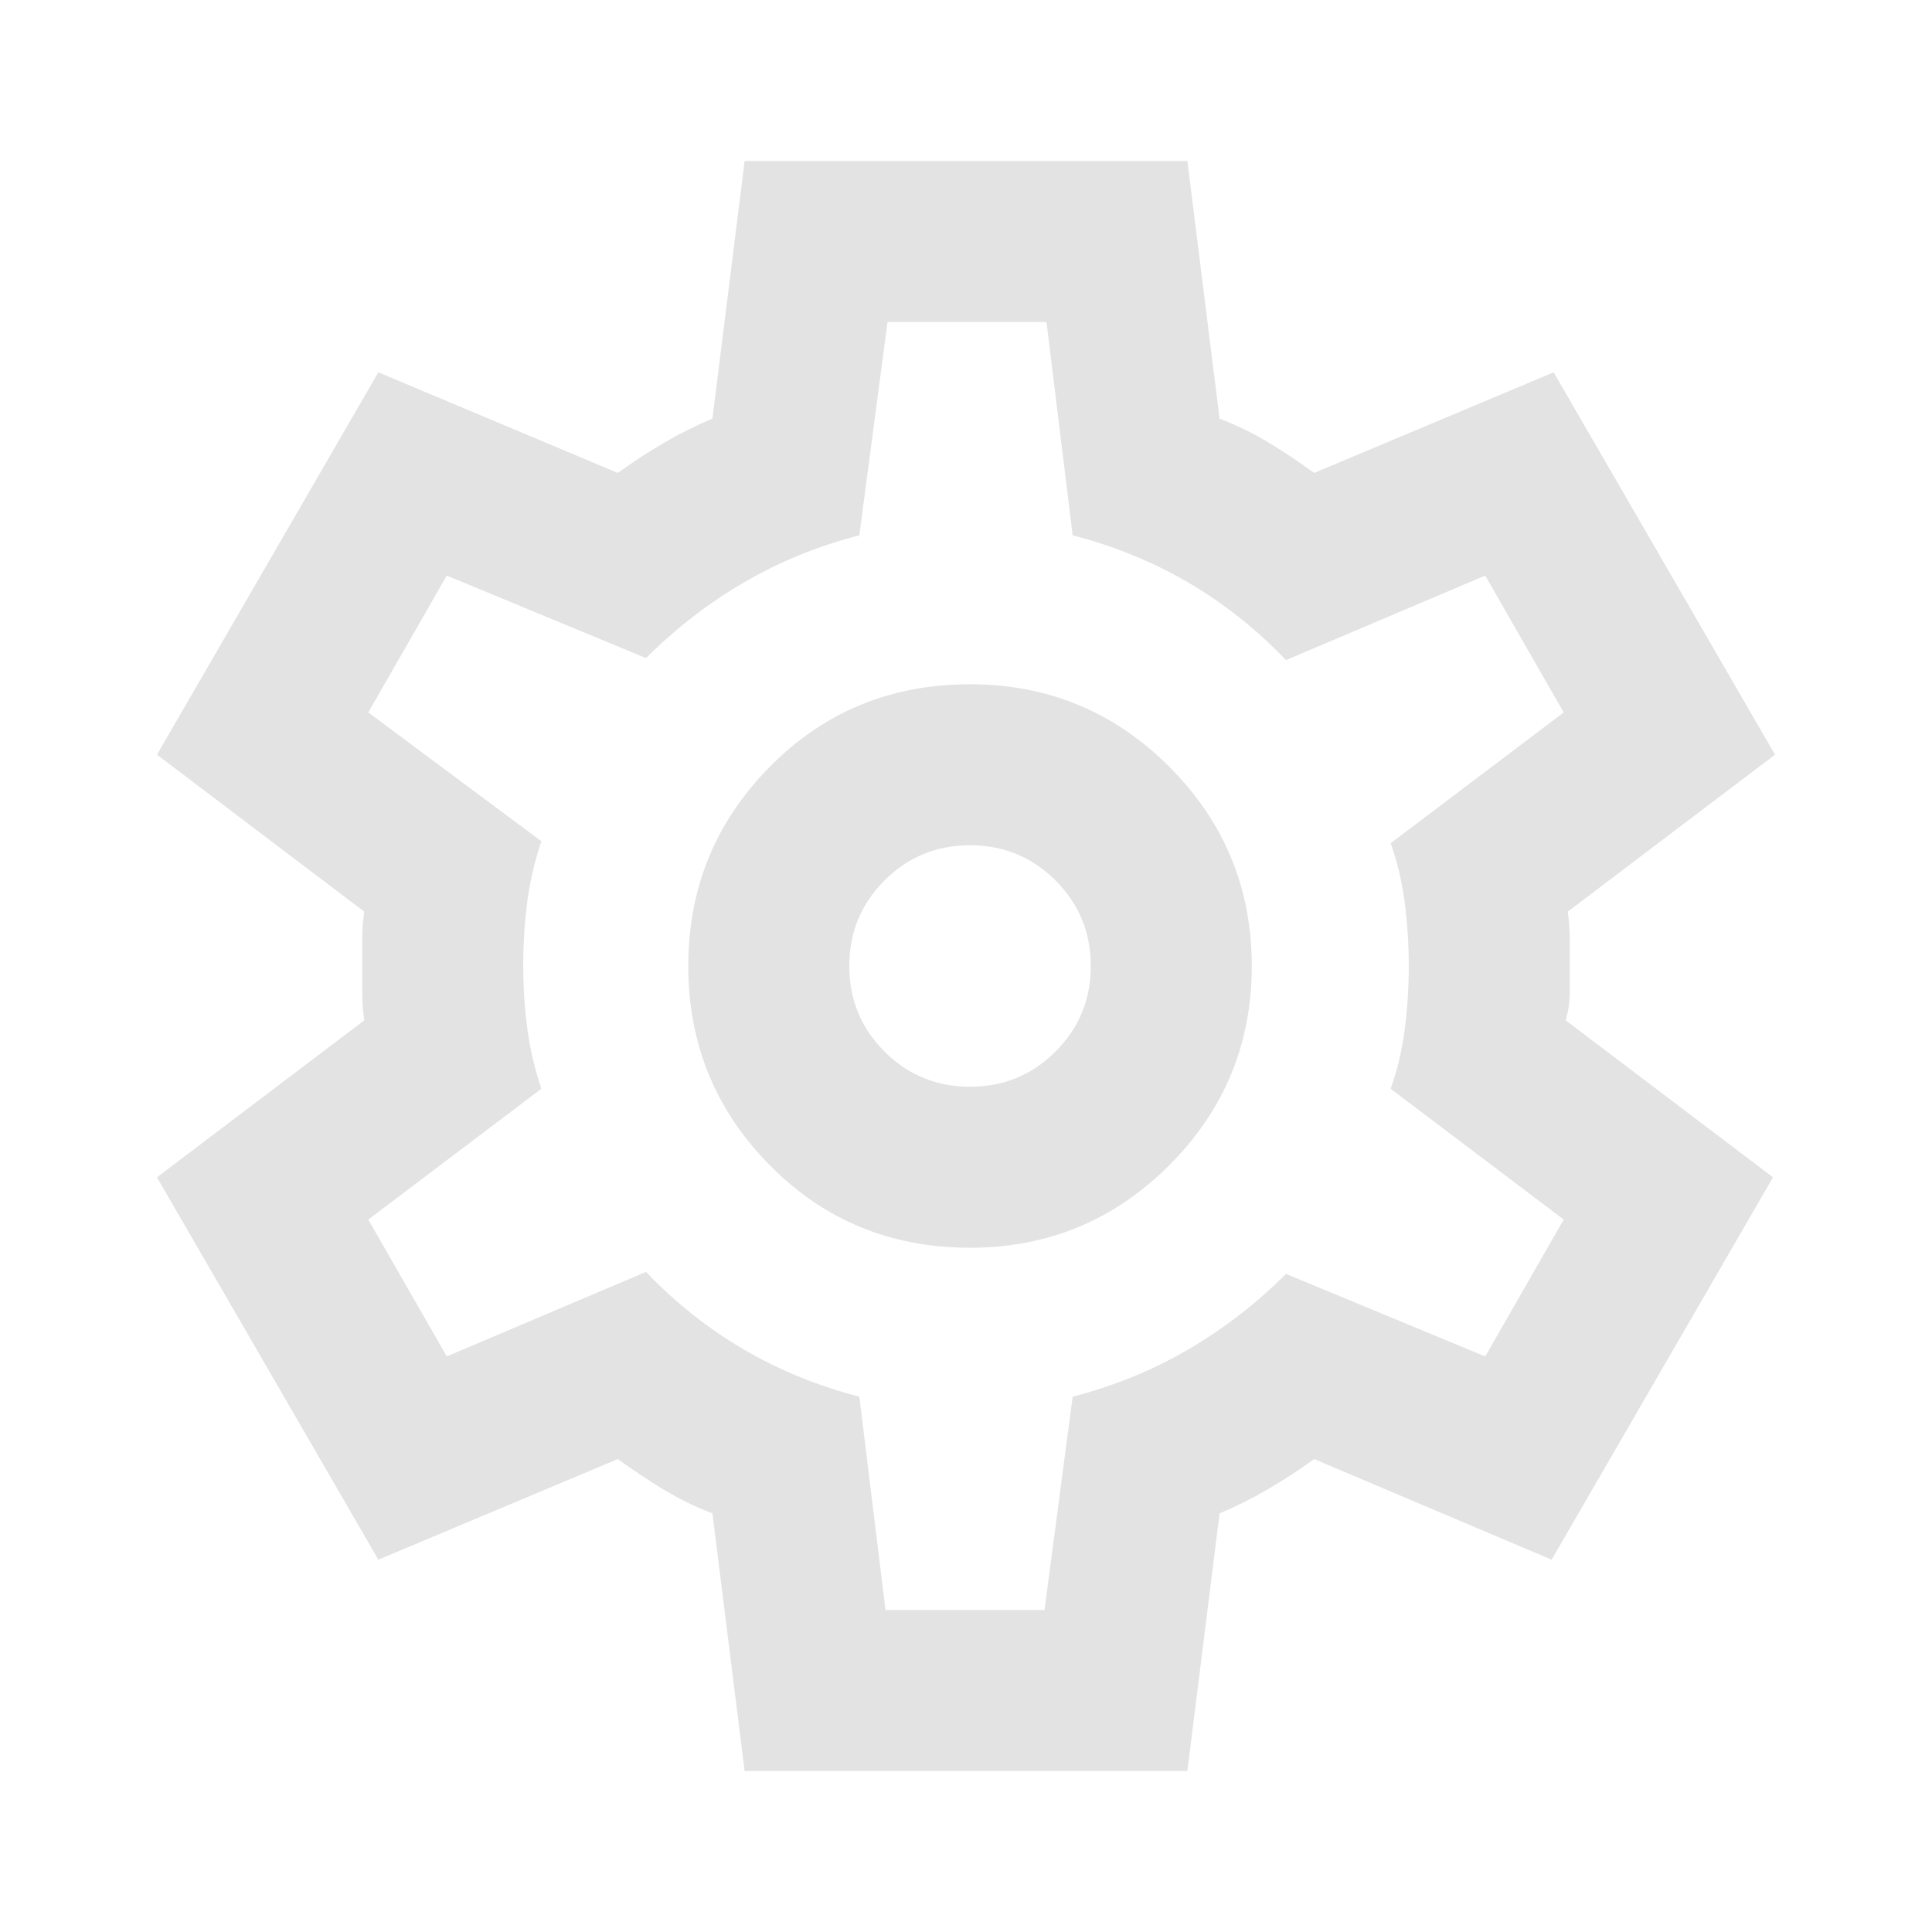
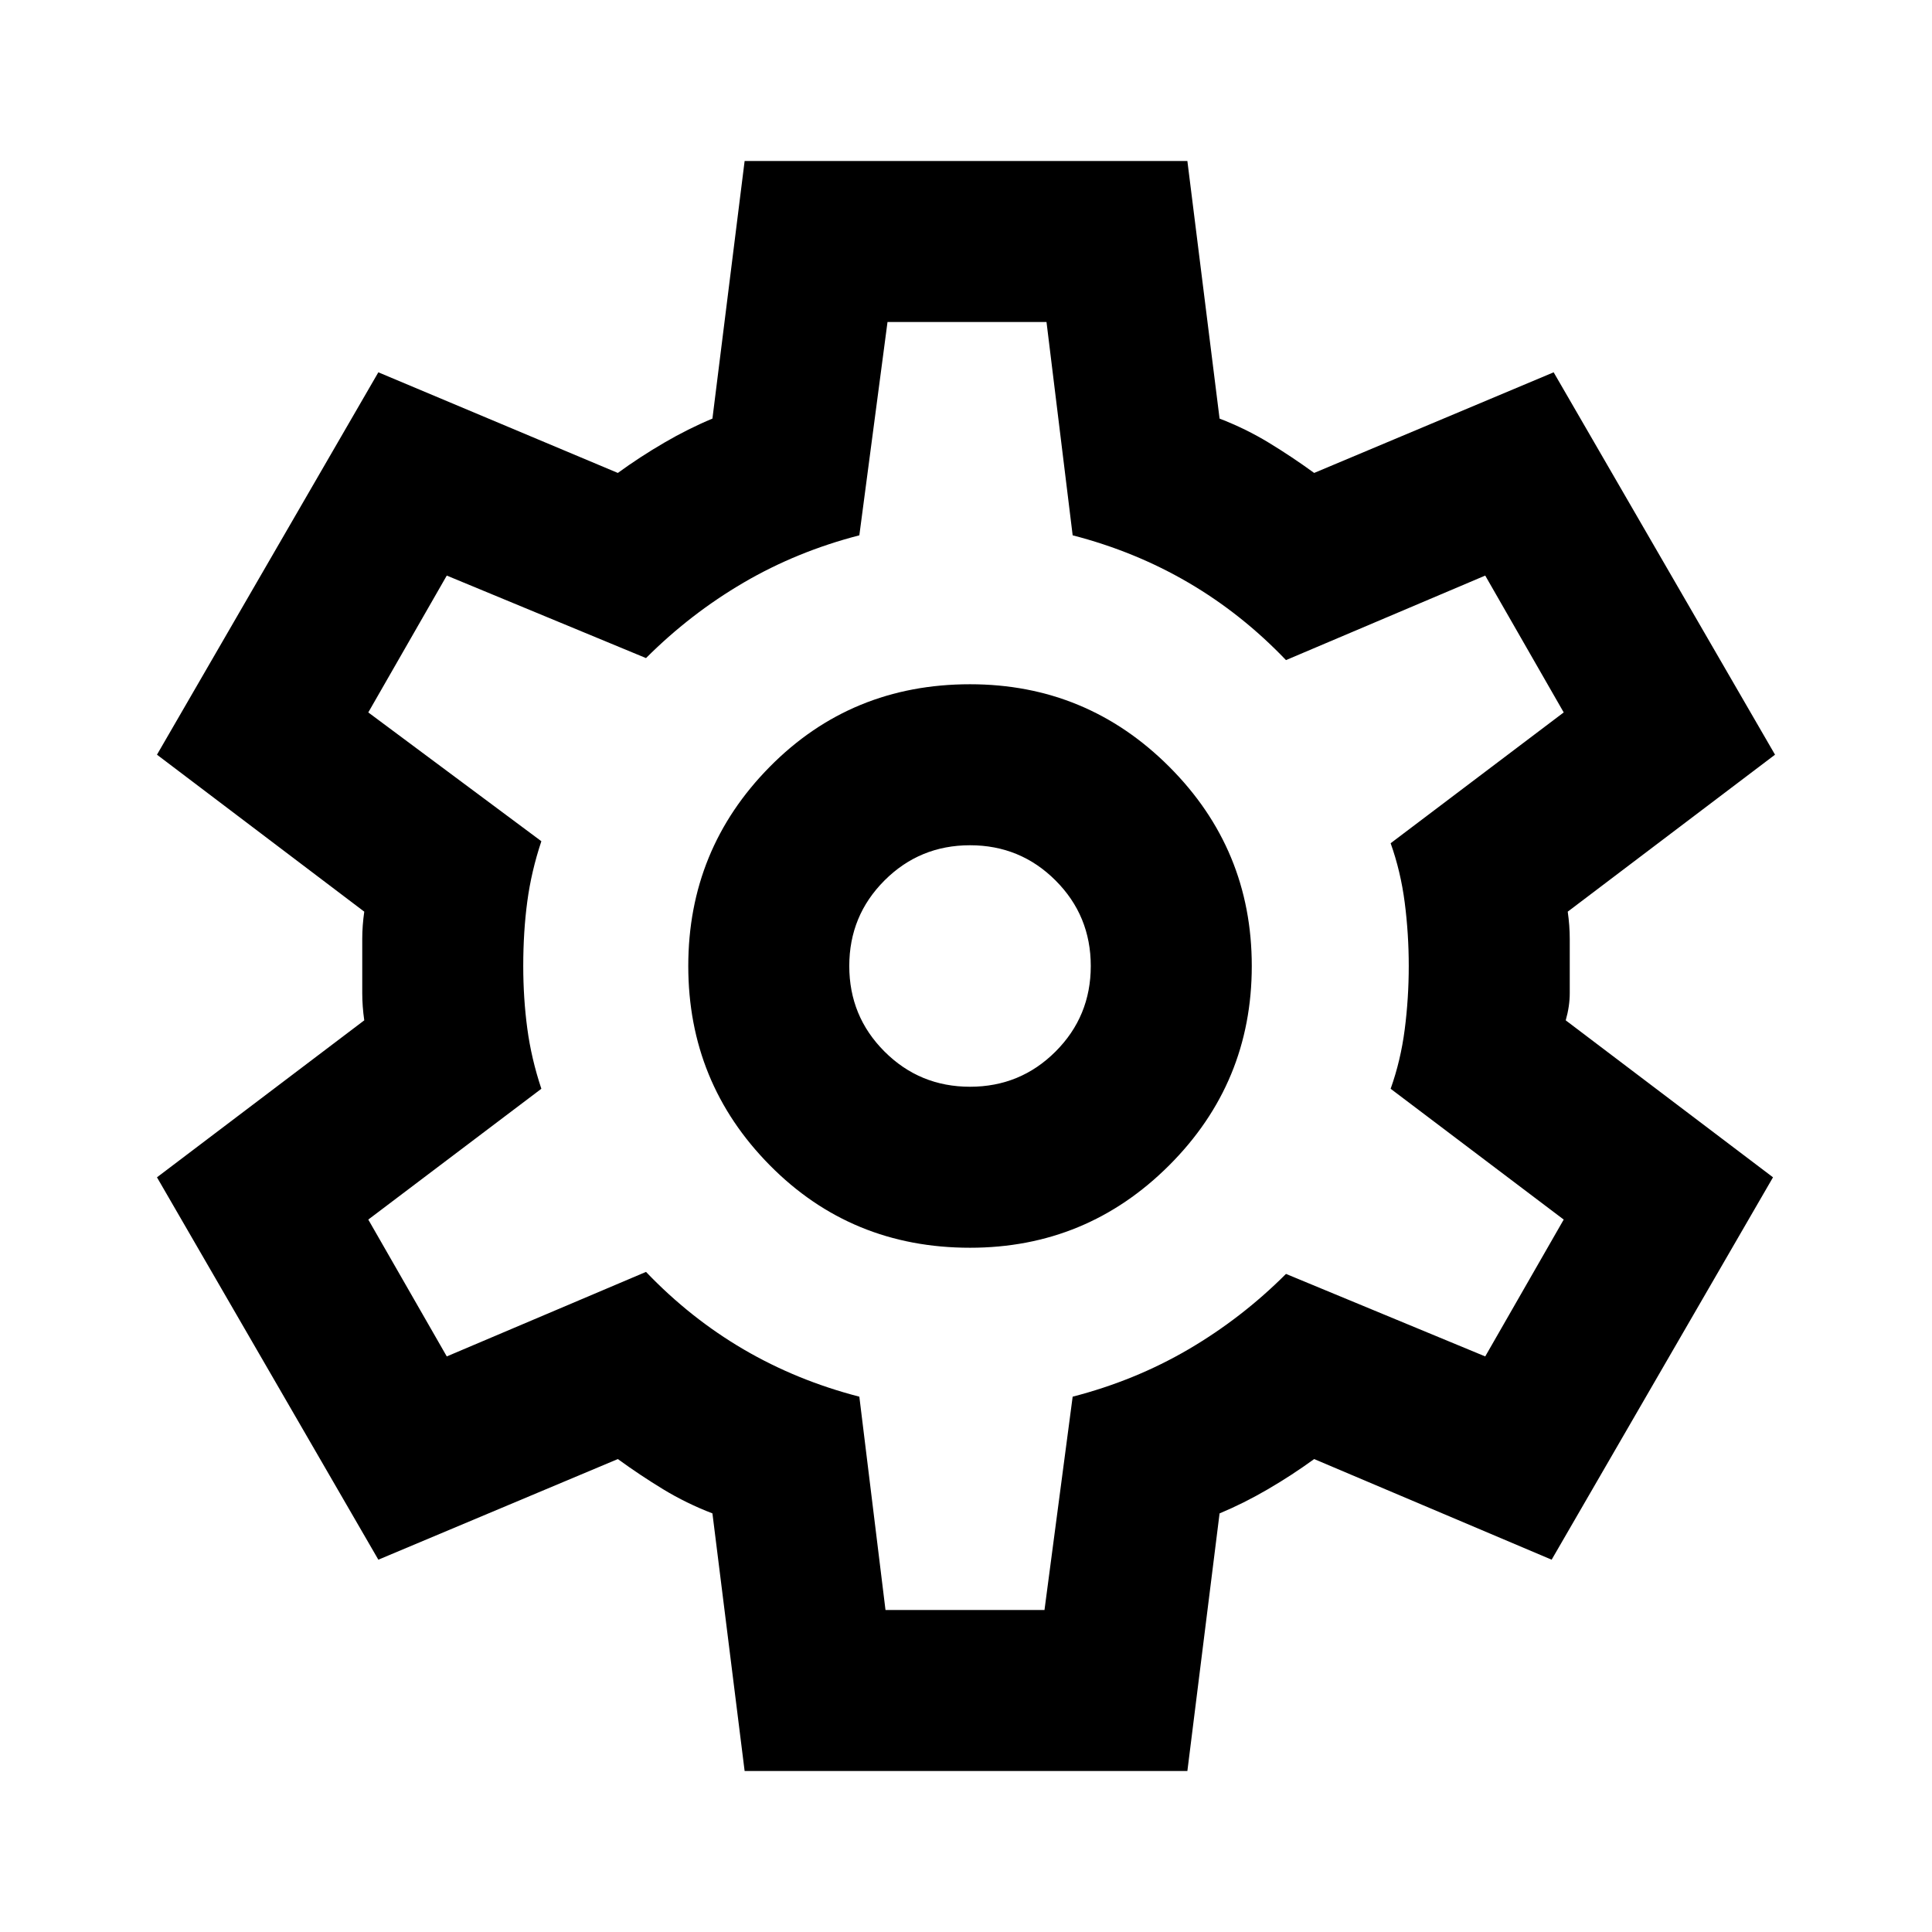
<svg xmlns="http://www.w3.org/2000/svg" height="24" viewBox="0 -960 960 960" width="24">
-   <path d="m370-80-16-128q-13-5-24.5-12T307-235l-119 50L78-375l103-78q-1-7-1-13.5v-27q0-6.5 1-13.5L78-585l110-190 119 50q11-8 23-15t24-12l16-128h220l16 128q13 5 24.5 12t22.5 15l119-50 110 190-103 78q1 7 1 13.5v27q0 6.5-2 13.5l103 78-110 190-118-50q-11 8-23 15t-24 12L590-80H370Zm112-260q58 0 99-41t41-99q0-58-41-99t-99-41q-59 0-99.5 41T342-480q0 58 40.5 99t99.5 41Zm0-80q-25 0-42.5-17.5T422-480q0-25 17.5-42.5T482-540q25 0 42.5 17.5T542-480q0 25-17.5 42.5T482-420Zm-2-60Zm-40 320h79l14-106q31-8 57.5-23.5T639-327l99 41 39-68-86-65q5-14 7-29.5t2-31.5q0-16-2-31.5t-7-29.5l86-65-39-68-99 42q-22-23-48.5-38.5T533-694l-13-106h-79l-14 106q-31 8-57.5 23.5T321-633l-99-41-39 68 86 64q-5 15-7 30t-2 32q0 16 2 31t7 30l-86 65 39 68 99-42q22 23 48.5 38.5T427-266l13 106Z" fill="#e3e3e3" />
+   <path d="m370-80-16-128q-13-5-24.5-12T307-235l-119 50L78-375l103-78q-1-7-1-13.5v-27q0-6.5 1-13.5L78-585l110-190 119 50q11-8 23-15t24-12l16-128h220l16 128q13 5 24.5 12t22.5 15l119-50 110 190-103 78q1 7 1 13.5v27q0 6.5-2 13.5l103 78-110 190-118-50q-11 8-23 15t-24 12L590-80H370Zm112-260q58 0 99-41t41-99q0-58-41-99t-99-41q-59 0-99.5 41T342-480q0 58 40.5 99t99.5 41Zm0-80q-25 0-42.5-17.5T422-480q0-25 17.5-42.5T482-540q25 0 42.5 17.5T542-480q0 25-17.5 42.5T482-420Zm-2-60Zm-40 320h79l14-106q31-8 57.5-23.5T639-327l99 41 39-68-86-65q5-14 7-29.5t2-31.5q0-16-2-31.5t-7-29.5l86-65-39-68-99 42q-22-23-48.5-38.5T533-694l-13-106h-79l-14 106q-31 8-57.5 23.5T321-633l-99-41-39 68 86 64q-5 15-7 30t-2 32q0 16 2 31t7 30l-86 65 39 68 99-42q22 23 48.5 38.5T427-266l13 106Z" fill="444" />
</svg>
